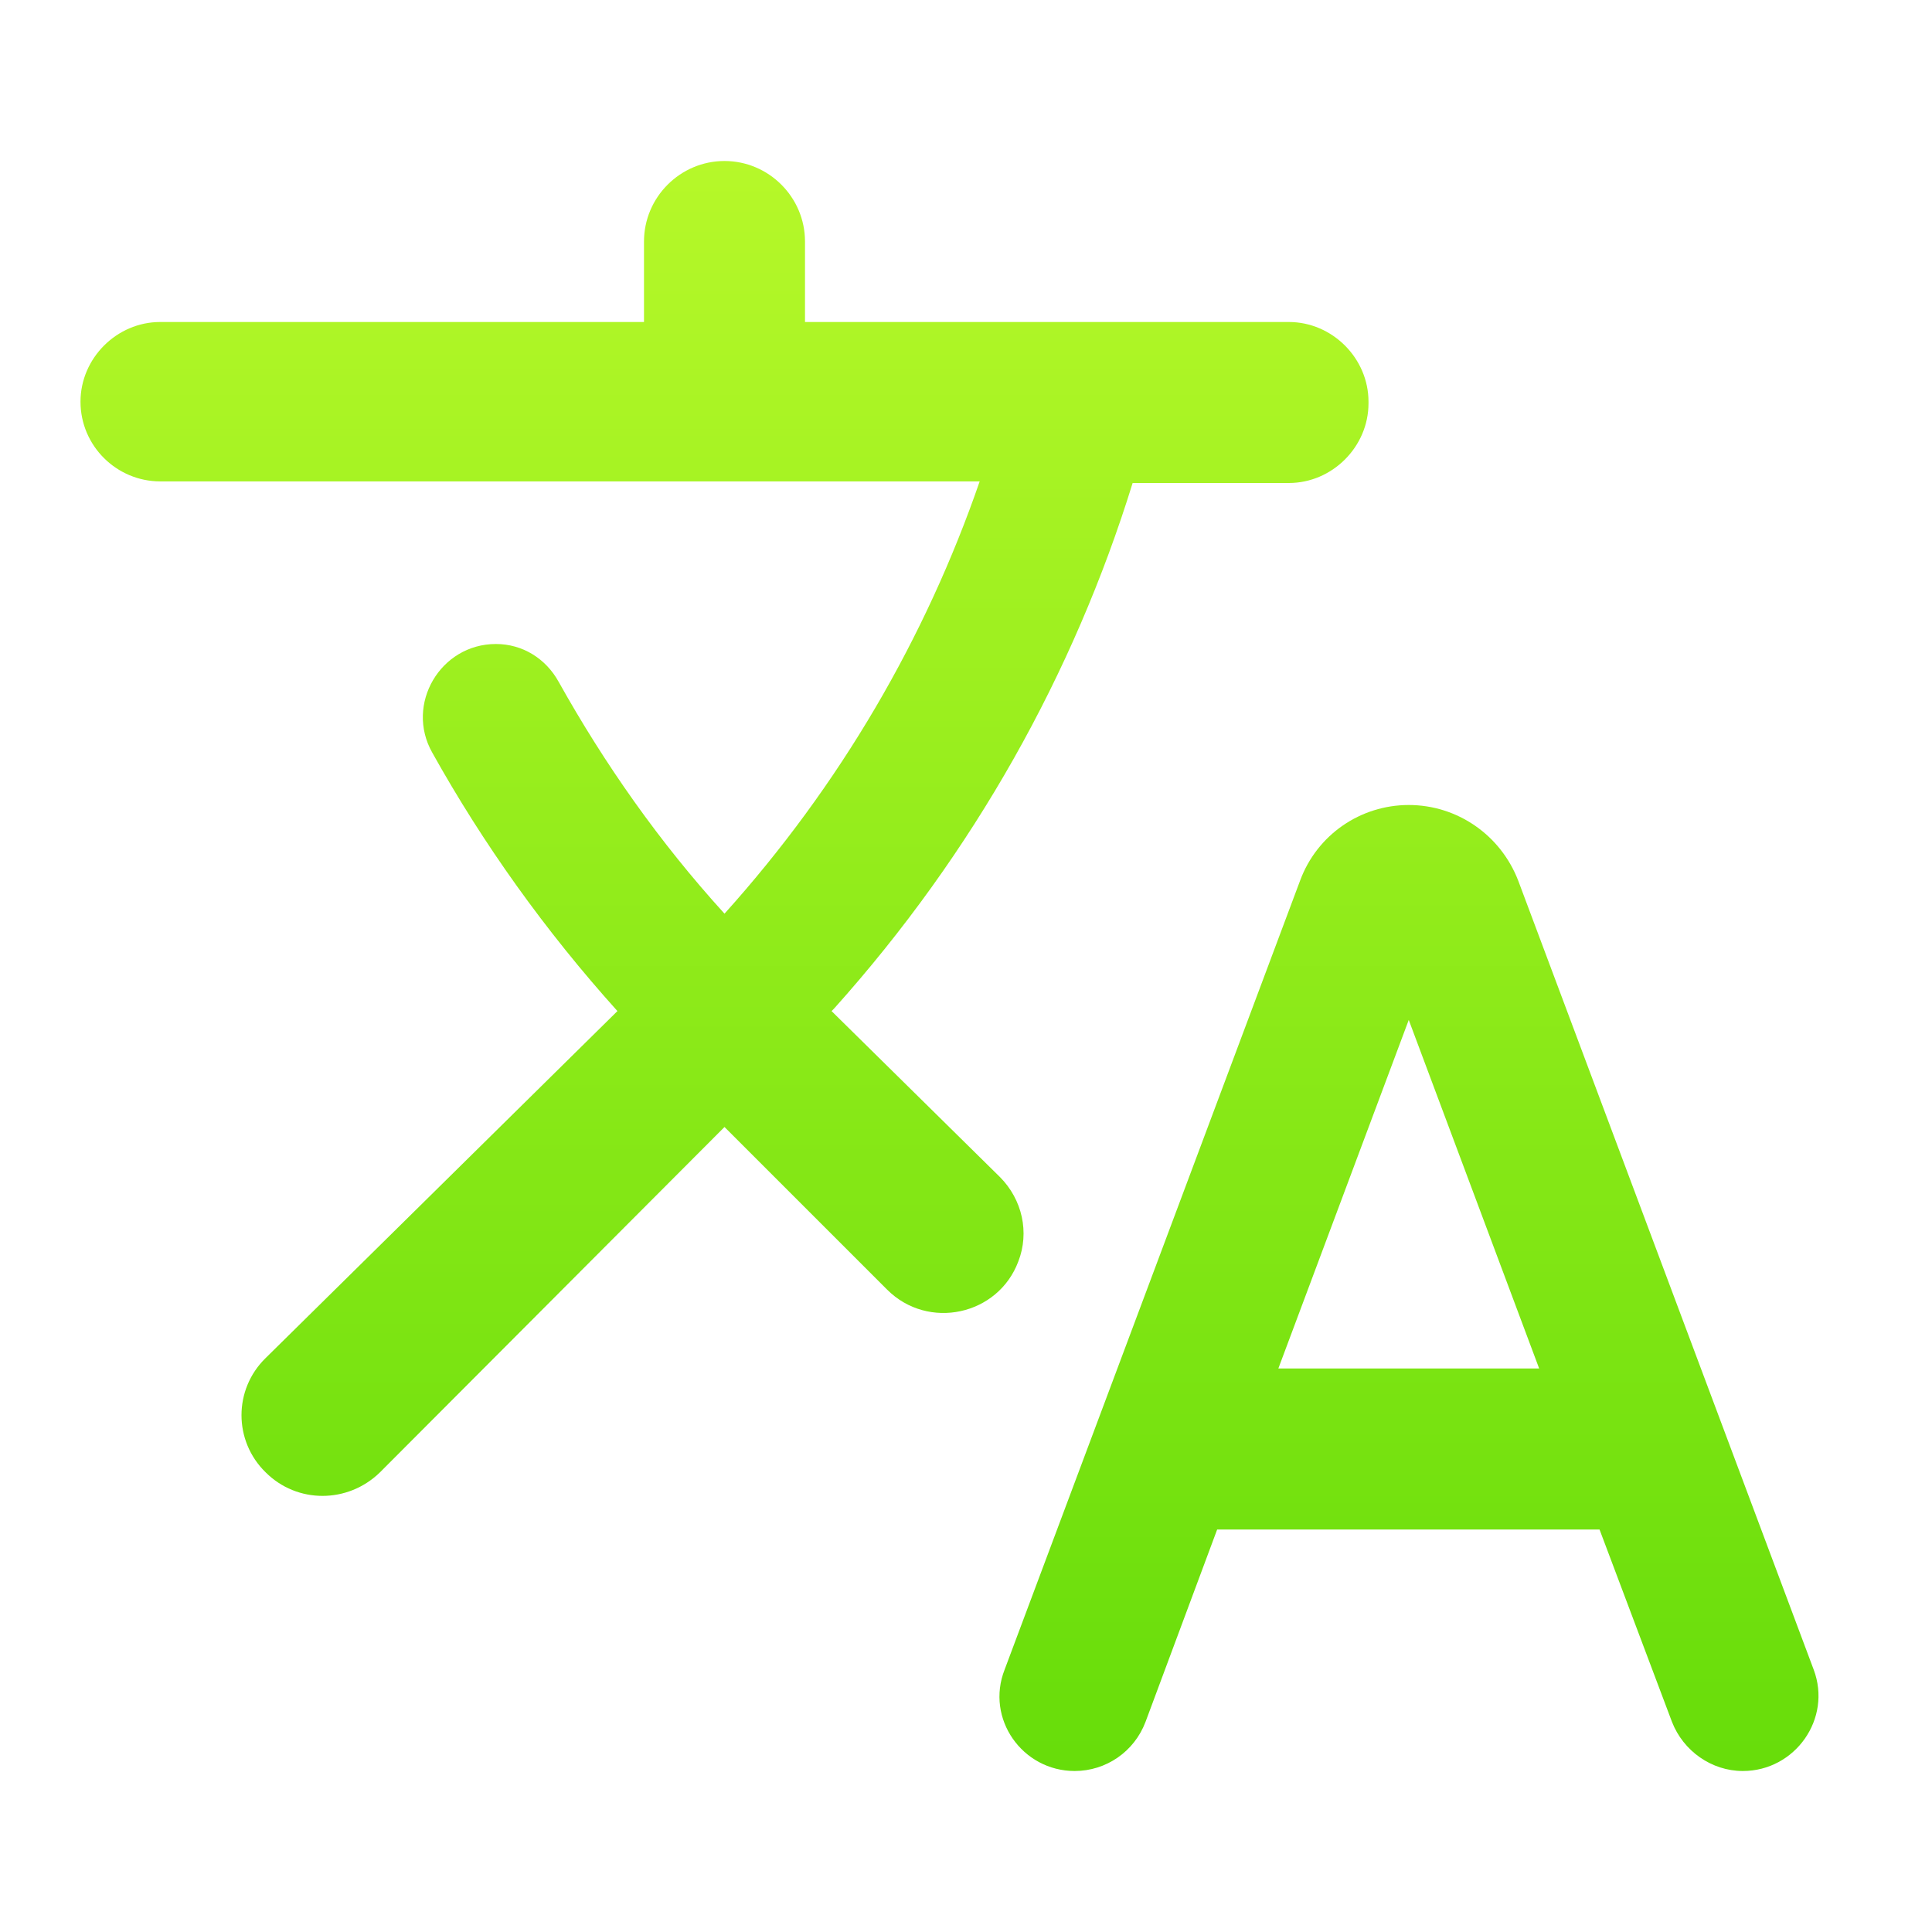
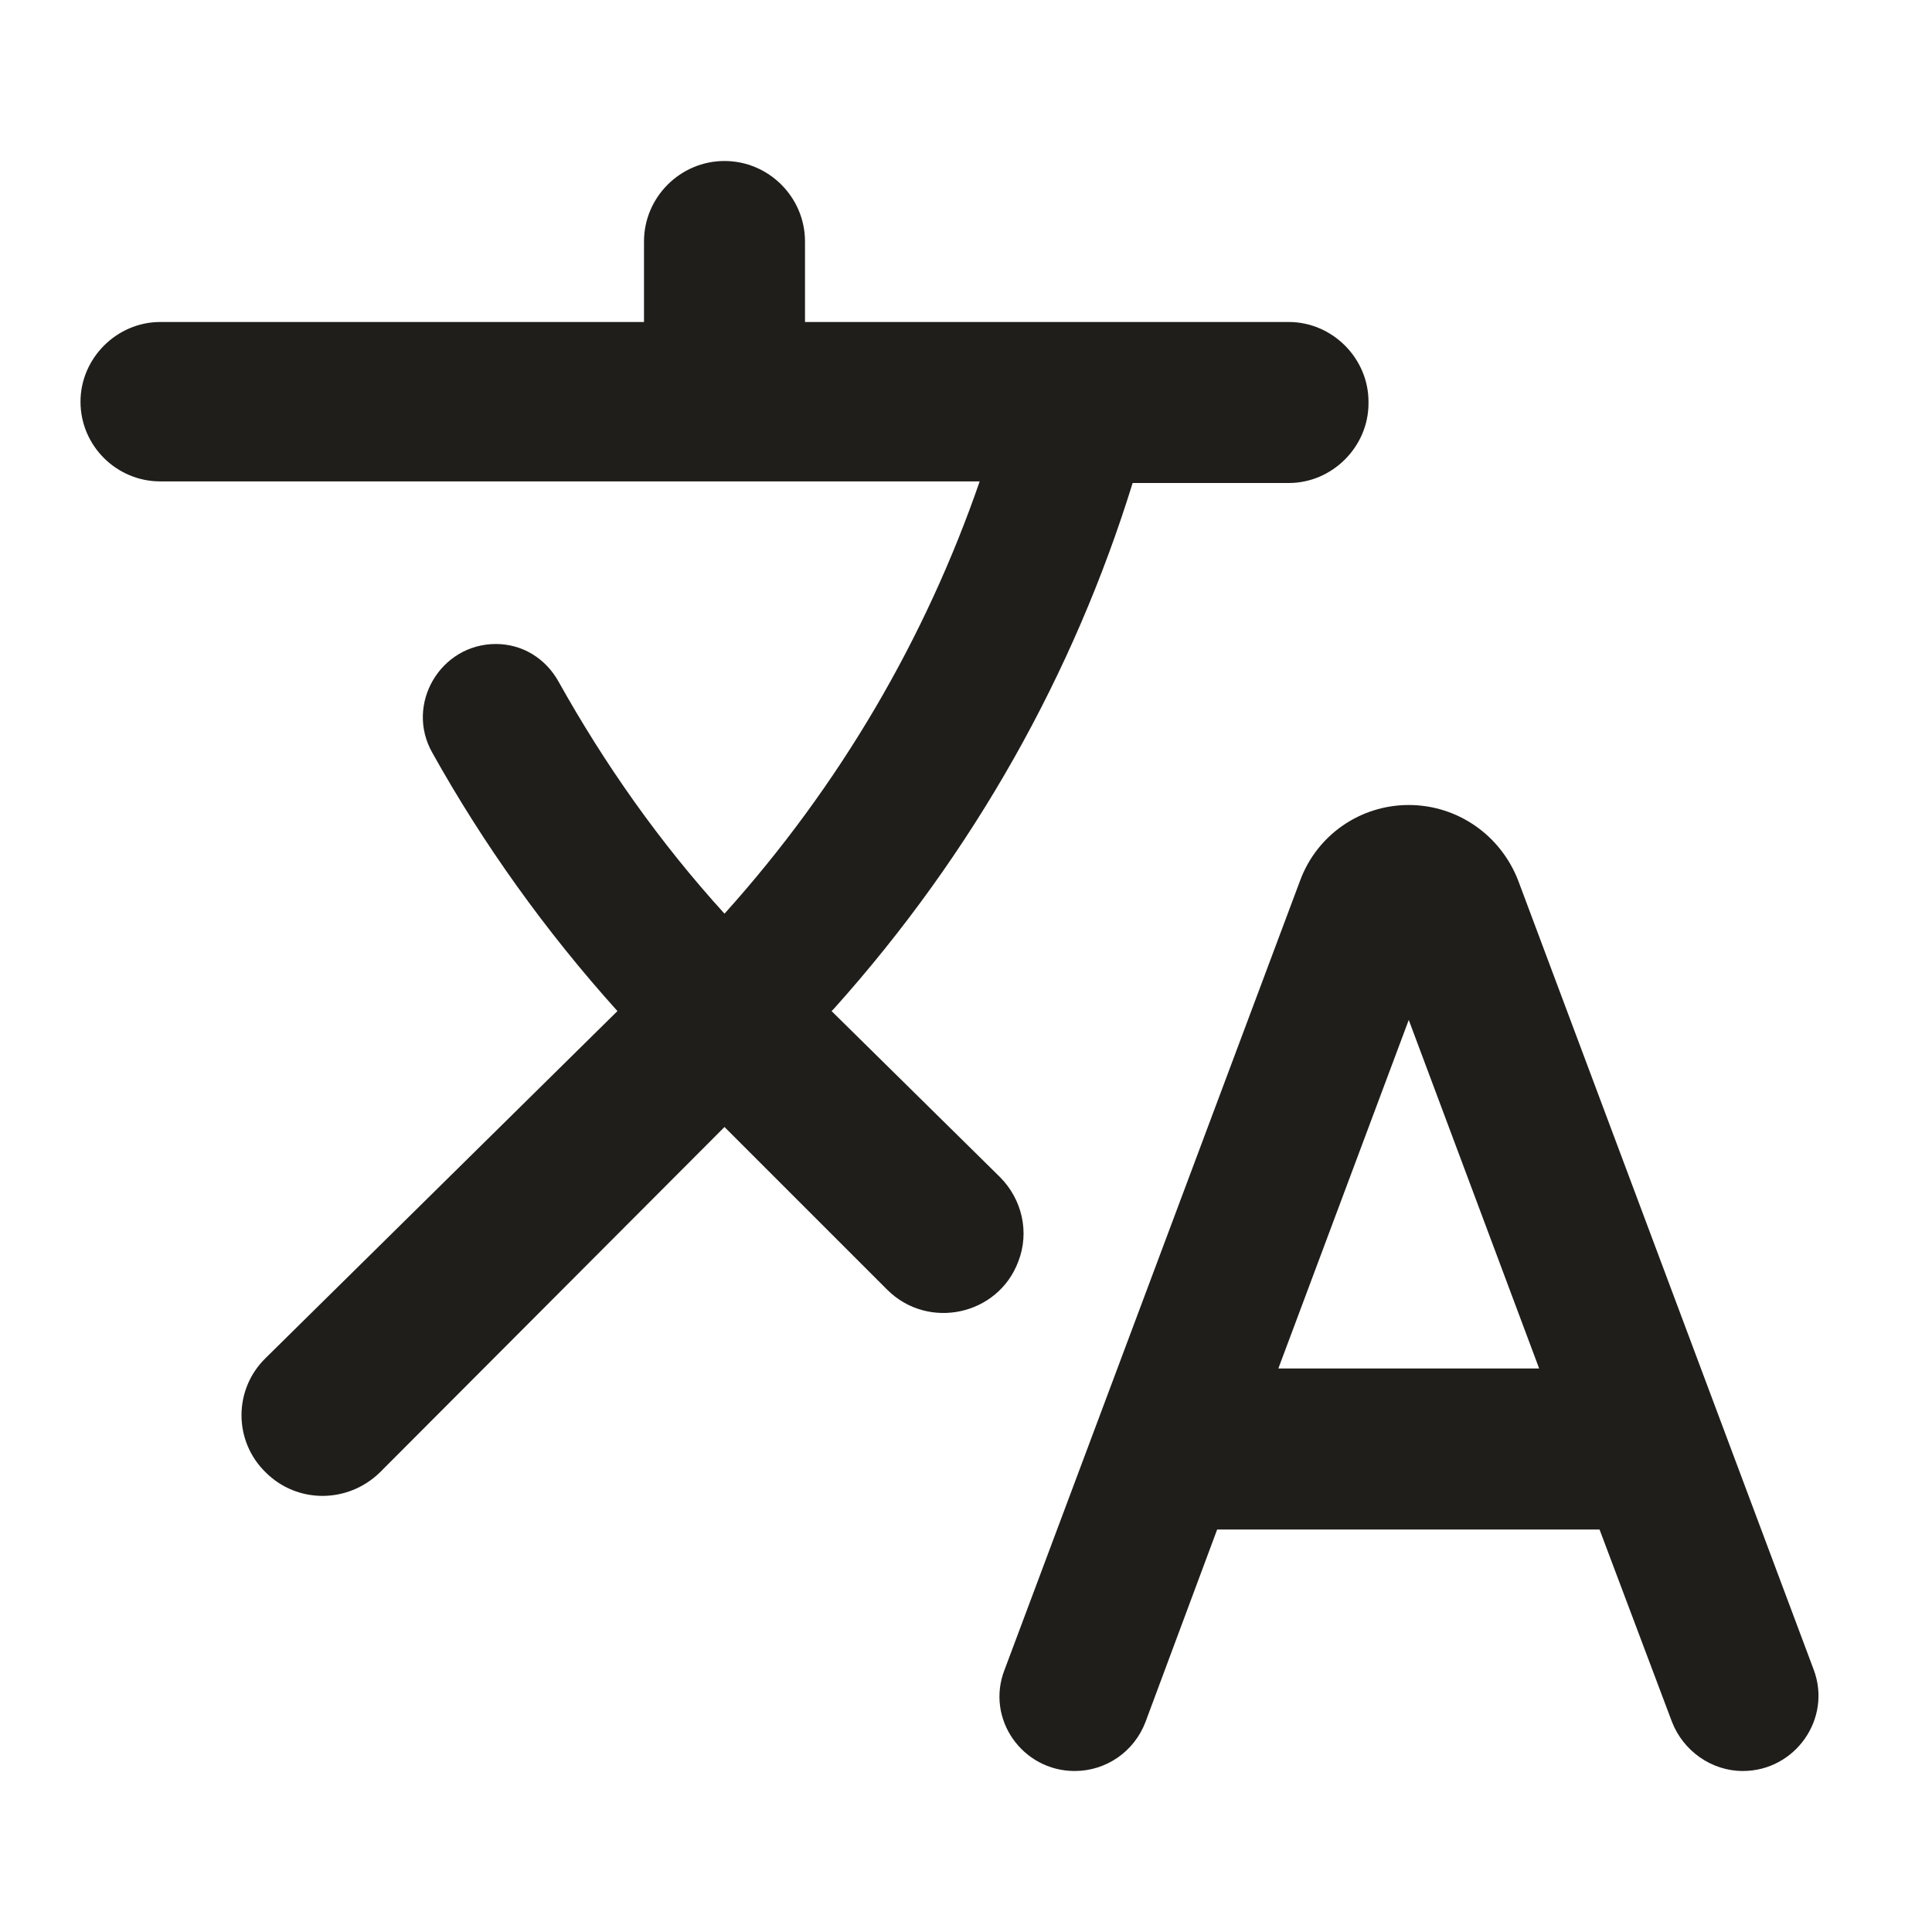
<svg xmlns="http://www.w3.org/2000/svg" width="24" height="24" viewBox="0 0 24 24" fill="none">
  <path d="M12.65 15.67C12.79 15.31 12.7 14.9 12.42 14.62L10.33 12.56L10.36 12.53C12.1 10.59 13.34 8.36 14.07 6H16.01C16.55 6 17 5.55 17 5.01V4.99C17 4.45 16.55 4 16.01 4H10V3C10 2.45 9.55 2 9 2C8.45 2 8 2.45 8 3V4H1.99C1.45 4 1 4.45 1 4.99C1 5.54 1.45 5.98 1.99 5.98H12.17C11.5 7.92 10.44 9.75 9 11.35C8.19 10.46 7.51 9.49 6.94 8.47C6.78 8.18 6.49 8 6.16 8C5.47 8 5.03 8.75 5.37 9.35C6 10.48 6.77 11.56 7.67 12.56L3.3 16.87C2.9 17.26 2.9 17.9 3.3 18.29C3.69 18.68 4.32 18.68 4.72 18.29L9 14L11.02 16.02C11.53 16.53 12.4 16.34 12.65 15.67V15.67ZM17.5 10C16.9 10 16.36 10.37 16.15 10.94L12.48 20.74C12.24 21.35 12.7 22 13.35 22C13.74 22 14.09 21.76 14.23 21.39L15.12 19H19.87L20.77 21.39C20.91 21.75 21.26 22 21.65 22C22.3 22 22.76 21.35 22.53 20.74L18.86 10.94C18.64 10.37 18.1 10 17.5 10V10ZM15.88 17L17.5 12.67L19.12 17H15.88V17Z" fill="url(#paint0_linear)" />
  <defs>
    <linearGradient id="paint0_linear" x1="11.795" y1="2" x2="11.795" y2="22" gradientUnits="userSpaceOnUse">
-       <stop stop-color="#B6F829" />
-       <stop offset="1" stop-color="#67DD0A" />
+       <stop stop-color="#201e1a" />
+       <stop offset="1" stop-color="#201e1a" />
    </linearGradient>
  </defs>
</svg>
